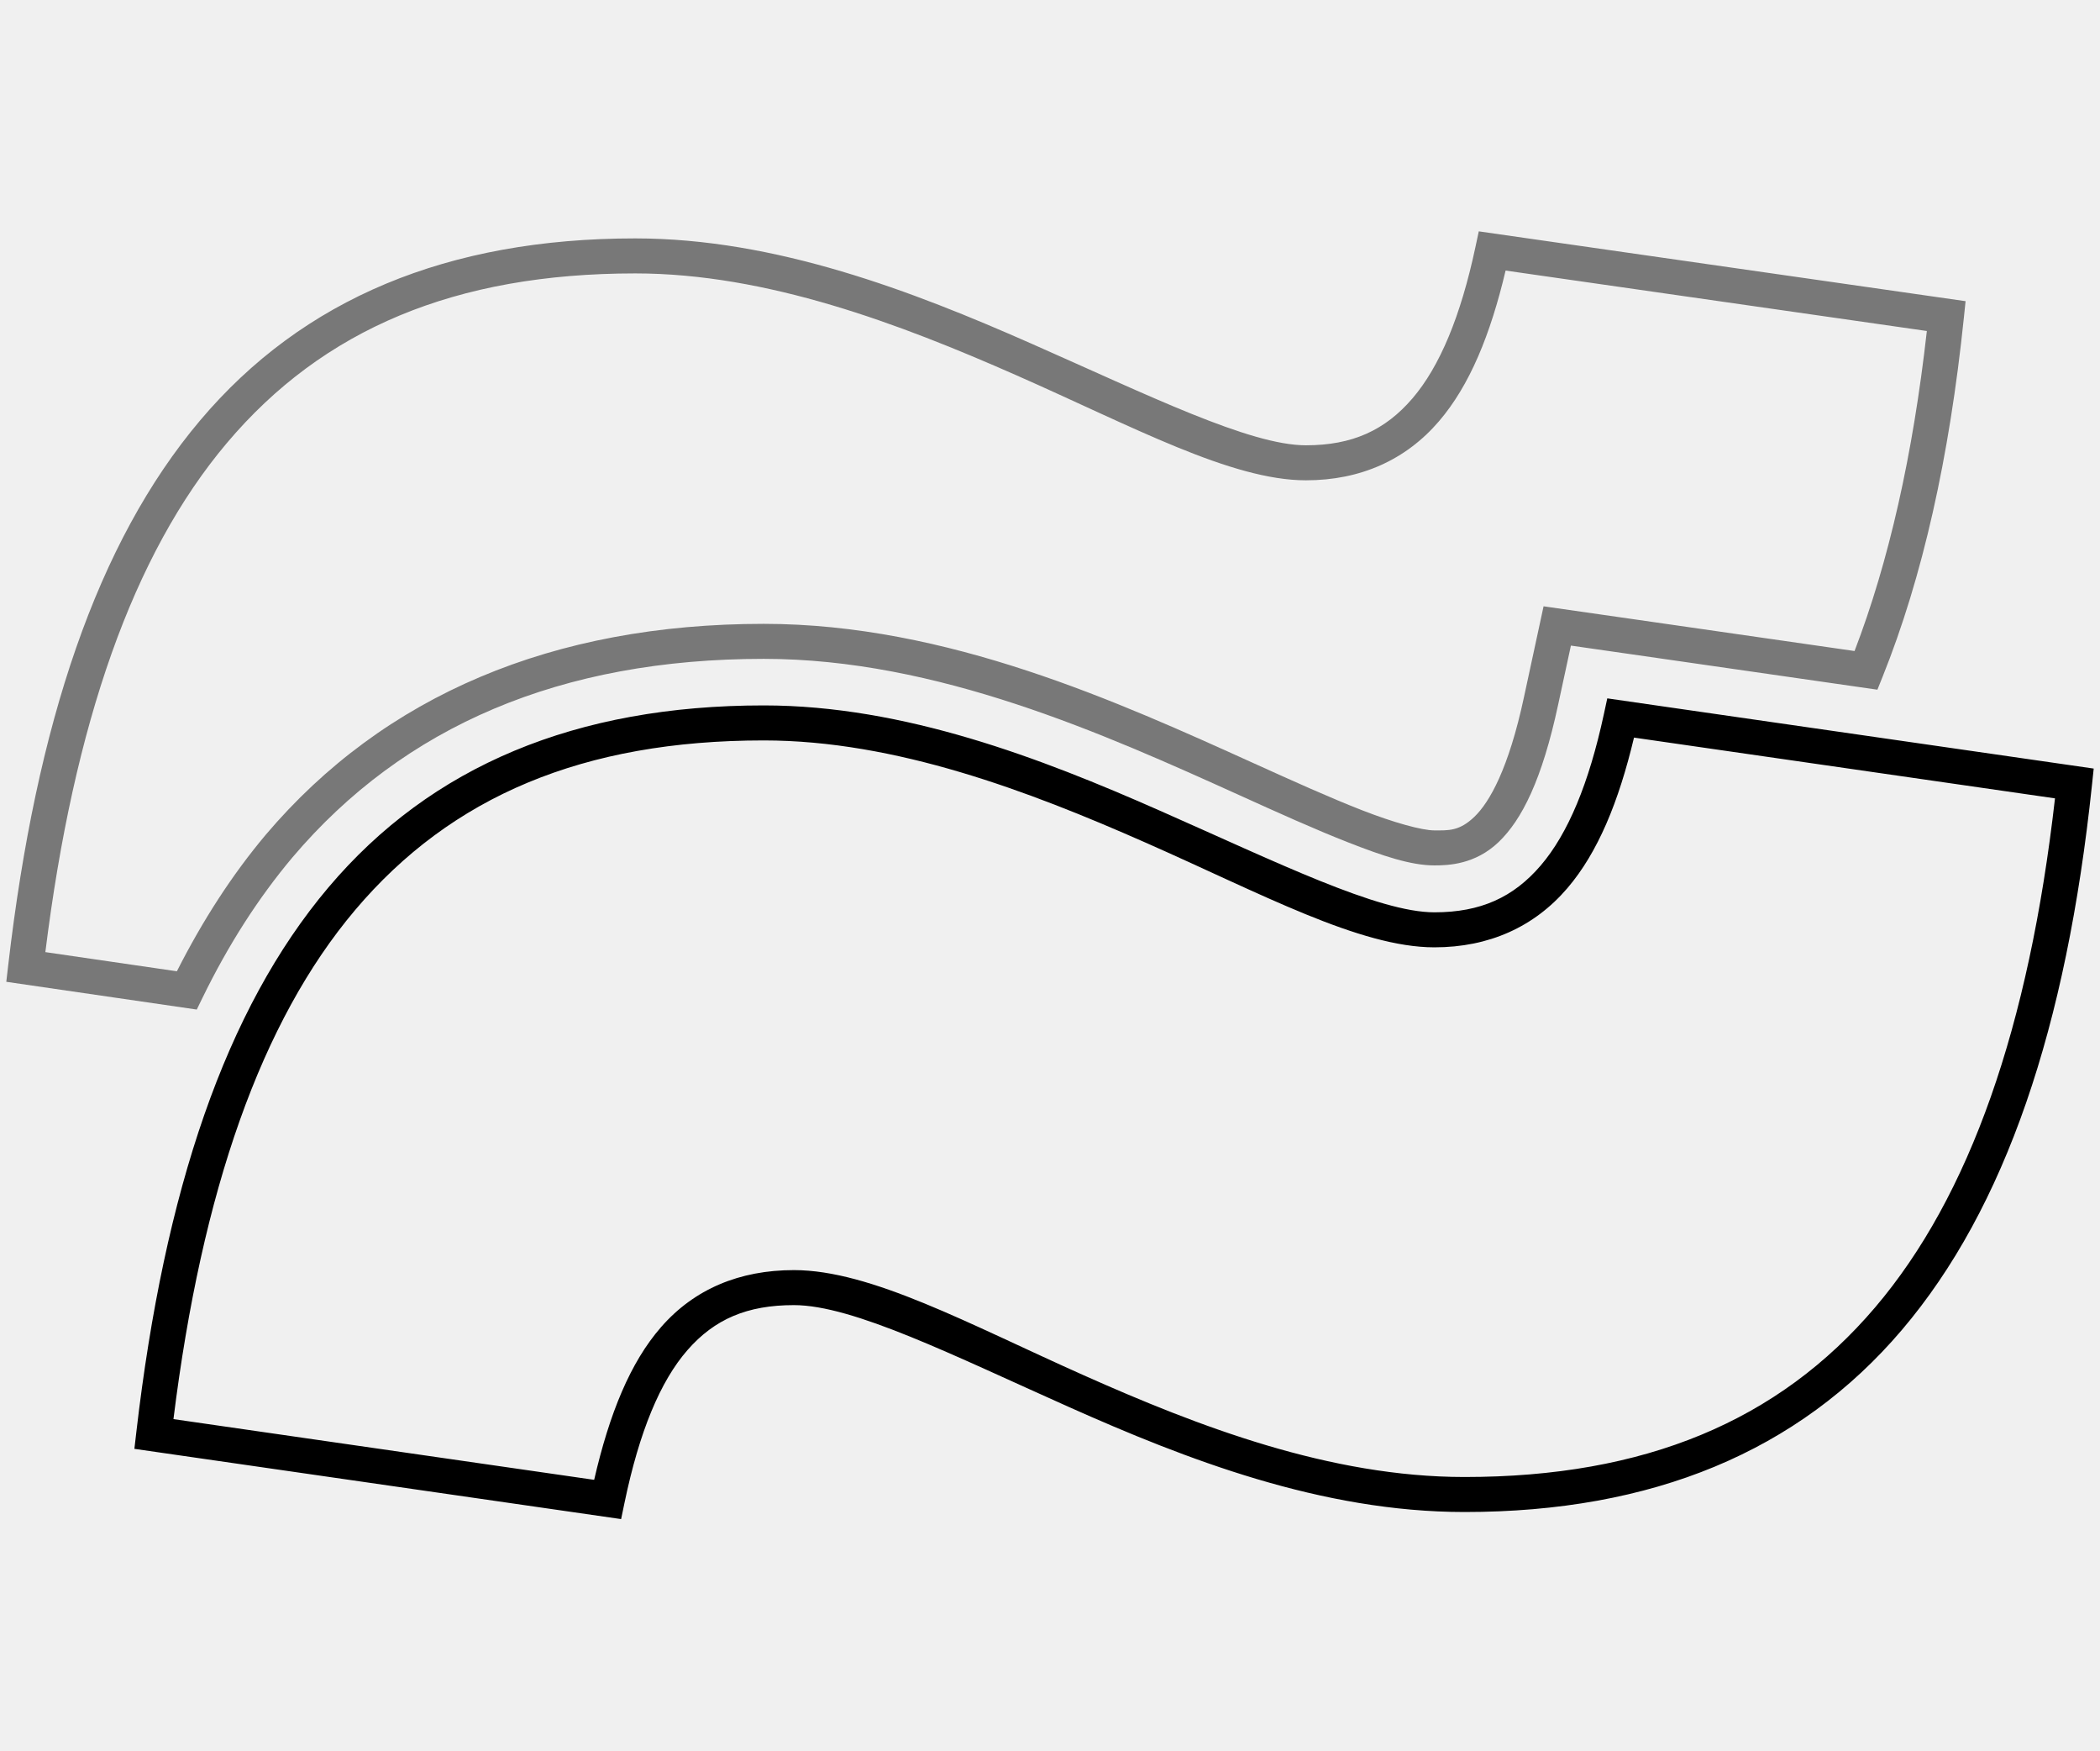
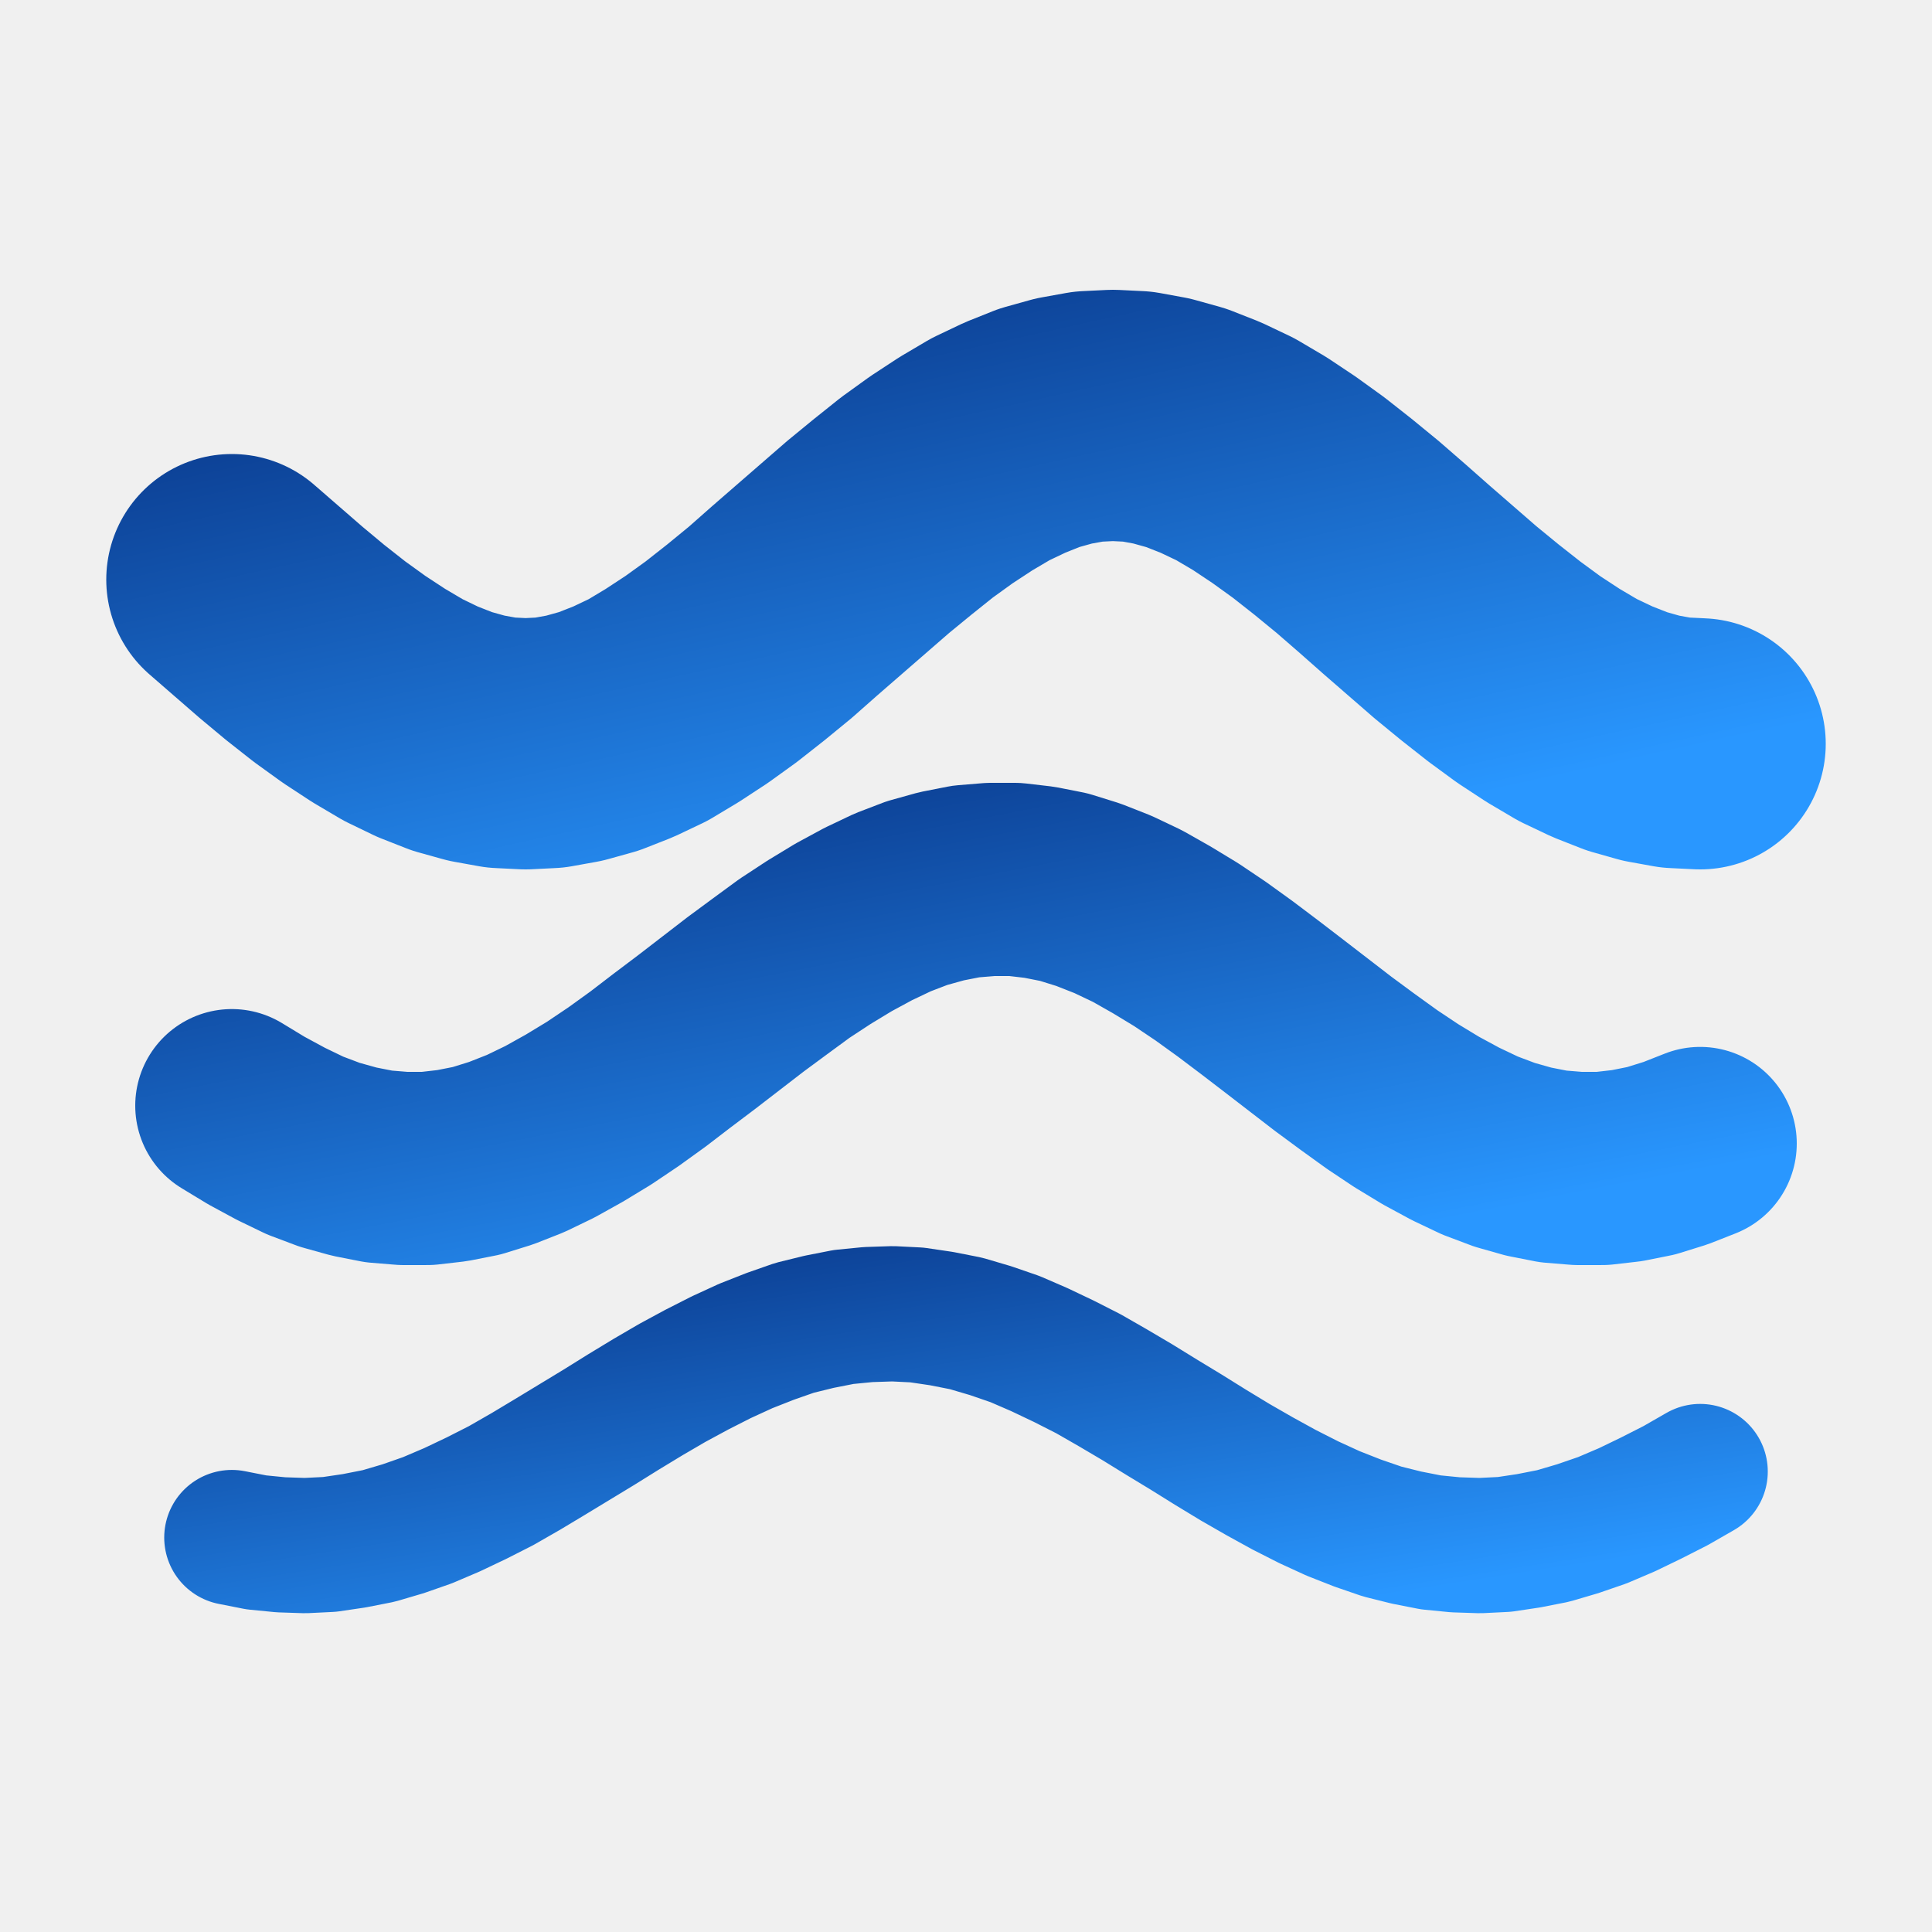
- <svg xmlns="http://www.w3.org/2000/svg" version="1.1" id="Layer_1" x="0px" y="0px" viewBox="0 0 600 500" xml:space="preserve" width="600" height="500">
-   <defs id="defs2">
- 	
- 	
- </defs>
-   <style type="text/css" id="style1">
- 	.st0{fill:url(#SVGID_1_);}
- 	.st1{fill:url(#SVGID_00000123405442604648655120000000636425700907447225_);}
- 	.st2{fill:#FFFFFF;}
- 	.st3{fill:#58C142;}
- 	.st4{fill:url(#SVGID_00000100361222533905006500000012948355425597525920_);}
- 	.st5{fill:url(#SVGID_00000039098984540155201650000005728924474174226367_);}
- 	.st6{fill:url(#SVGID_00000065066116668922763670000009055193333651929737_);}
- 	.st7{fill:url(#SVGID_00000046310373342220590360000000833566212213317053_);}
- 	.st8{fill:url(#SVGID_00000067914870925445215340000010520730682335284873_);}
- 	.st9{fill:url(#SVGID_00000139972009352615321800000011748188400644384138_);}
- 	.st10{fill:url(#SVGID_00000137813723102203423940000002281677718566419372_);}
- 	.st11{fill:url(#SVGID_00000117658585713214366330000001759073570098750902_);}
- 	.st12{fill:url(#SVGID_00000075146307645666362690000001517567647835044244_);}
- 	.st13{fill:url(#SVGID_00000169553343881037582000000012883033354483876241_);}
- </style>
-   <path id="path1" style="opacity:0.5" d="M 422.512 66.084 L 421.535 70.652 C 417.331 90.354 411.356 104.705 403.555 113.803 C 395.753 122.901 386.356 127.197 373.125 127.197 C 357.059 127.197 328.162 112.922 294.492 98.072 C 260.823 83.222 221.691 68.098 181.525 68.098 C 127.924 68.098 86.533 85.316 57.154 120.121 C 27.776 154.926 10.373 206.674 2.359 275.617 L 1.799 280.445 L 56.221 288.371 L 57.82 285.086 C 65.256 269.823 73.832 256.485 83.539 244.93 C 115.473 207.269 160.338 188.197 218.225 188.197 C 267.793 188.197 315.461 209.651 354.363 227.252 C 364.964 232.052 375.791 236.953 385.395 240.703 C 394.998 244.453 403.074 247.197 409.826 247.197 C 413.826 247.197 421.482 246.934 428.158 240.547 C 434.833 234.161 440.606 222.695 445.213 201.152 L 445.215 201.141 L 448.83 184.408 L 465.814 186.846 L 536.4 197.004 L 537.865 193.359 C 549.292 164.893 556.962 130.753 561.098 90.812 L 561.594 86.029 L 422.512 66.084 z M 430.17 77.285 L 550.529 94.547 C 546.541 130.026 539.65 160.477 529.873 185.961 L 467.236 176.947 L 441.021 173.186 L 435.438 199.047 L 435.438 199.053 C 431.044 219.603 425.568 229.185 421.244 233.322 C 416.92 237.46 413.826 237.197 409.826 237.197 C 406.278 237.197 398.253 234.991 389.031 231.391 C 379.81 227.79 369.087 222.942 358.488 218.143 L 358.486 218.143 C 319.589 200.544 270.656 178.197 218.225 178.197 C 158.112 178.197 109.776 198.523 75.91 238.463 L 75.904 238.473 L 75.896 238.48 C 66.335 249.858 57.918 262.878 50.539 277.439 L 12.957 271.965 C 21.093 206.627 37.997 158.322 64.797 126.572 C 92.268 94.027 130.027 78.098 181.525 78.098 C 219.159 78.098 257.127 92.523 290.457 107.223 C 323.787 121.923 351.791 137.197 373.125 137.197 C 388.694 137.197 401.648 131.391 411.146 120.314 C 419.904 110.102 425.839 95.6 430.17 77.285 z " />
-   <path id="path2" d="M 459.223 199.482 L 458.238 204.041 C 453.984 223.749 448.006 238.11 440.215 247.209 C 432.424 256.308 423.057 260.598 409.826 260.598 C 393.76 260.598 364.863 246.322 331.193 231.473 C 297.523 216.623 258.391 201.496 218.225 201.496 C 164.623 201.496 123.21 218.717 93.807 253.521 C 64.403 288.326 46.972 340.073 38.959 409.018 L 38.398 413.852 L 177.463 433.916 L 178.42 429.316 C 182.677 408.862 188.657 394.542 196.406 385.66 C 204.155 376.779 213.508 372.797 226.826 372.797 C 243.744 372.797 272.142 387.062 305.439 401.914 C 338.737 416.766 377.534 431.896 418.426 431.896 C 472.027 431.896 513.796 414.694 543.396 379.887 C 572.997 345.079 590.437 293.295 597.697 224.322 L 598.201 219.535 L 459.223 199.482 z M 466.859 210.689 L 587.141 228.045 C 579.7 293.373 562.782 341.657 535.779 373.41 C 508.105 405.953 469.924 421.896 418.426 421.896 C 380.018 421.896 342.466 407.481 309.514 392.783 C 276.561 378.085 248.808 362.797 226.826 362.797 C 211.344 362.797 198.398 368.165 188.871 379.084 C 180.071 389.17 174.129 403.747 169.76 422.703 L 49.557 405.357 C 57.694 340.025 74.623 291.721 101.445 259.973 C 128.941 227.427 166.726 211.496 218.225 211.496 C 255.859 211.496 293.828 225.921 327.158 240.621 C 360.489 255.321 388.493 270.598 409.826 270.598 C 425.395 270.598 438.327 264.787 447.811 253.711 C 456.555 243.498 462.49 229.001 466.859 210.689 z " />
+ <svg xmlns="http://www.w3.org/2000/svg" width="48" height="48" viewBox="0 0 48 48" fill="none">
+   <defs>
+     <linearGradient id="g" x1="0" y1="0" x2="1" y2="1">
+       <stop offset="0" stop-color="rgb(11, 61, 145)" />
+       <stop offset="1" stop-color="rgb(41, 151, 255)" />
+     </linearGradient>
+   </defs>
+   <path d="M5.76 14.40 L6.37 14.93 L6.98 15.46 L7.58 15.96 L8.19 16.44 L8.80 16.88 L9.41 17.28 L10.02 17.64 L10.62 17.93 L11.23 18.17 L11.84 18.34 L12.45 18.45 L13.06 18.48 L13.66 18.45 L14.27 18.34 L14.88 18.17 L15.49 17.93 L16.10 17.64 L16.70 17.28 L17.31 16.88 L17.92 16.44 L18.53 15.96 L19.14 15.46 L19.74 14.93 L20.35 14.40 L20.96 13.87 L21.57 13.34 L22.18 12.84 L22.78 12.36 L23.39 11.92 L24.00 11.52 L24.61 11.16 L25.22 10.87 L25.82 10.63 L26.43 10.46 L27.04 10.35 L27.65 10.32 L28.26 10.35 L28.86 10.46 L29.47 10.63 L30.08 10.87 L30.69 11.16 L31.30 11.52 L31.90 11.92 L32.51 12.36 L33.12 12.84 L33.73 13.34 L34.34 13.87 L34.94 14.40 L35.55 14.93 L36.16 15.46 L36.77 15.96 L37.38 16.44 L37.98 16.88 L38.59 17.28 L39.20 17.64 L39.81 17.93 L40.42 18.17 L41.02 18.34 L41.63 18.45 L42.24 18.48" fill="none" stroke="url(#g)" stroke-width="6.24" stroke-linecap="round" stroke-linejoin="round" />
+   <path d="M5.76 27.47 L6.37 27.84 L6.98 28.17 L7.58 28.46 L8.19 28.69 L8.80 28.86 L9.41 28.98 L10.02 29.03 L10.62 29.03 L11.23 28.96 L11.84 28.84 L12.45 28.65 L13.06 28.41 L13.66 28.12 L14.27 27.78 L14.88 27.41 L15.49 27.00 L16.10 26.56 L16.70 26.10 L17.31 25.64 L17.92 25.17 L18.53 24.70 L19.14 24.25 L19.74 23.81 L20.35 23.41 L20.96 23.04 L21.57 22.71 L22.18 22.42 L22.78 22.19 L23.39 22.02 L24.00 21.90 L24.61 21.85 L25.22 21.85 L25.82 21.92 L26.43 22.04 L27.04 22.23 L27.65 22.47 L28.26 22.76 L28.86 23.10 L29.47 23.47 L30.08 23.88 L30.69 24.32 L31.30 24.78 L31.90 25.24 L32.51 25.71 L33.12 26.18 L33.73 26.63 L34.34 27.07 L34.94 27.47 L35.55 27.84 L36.16 28.17 L36.77 28.46 L37.38 28.69 L37.98 28.86 L38.59 28.98 L39.20 29.03 L39.81 29.03 L40.42 28.96 L41.02 28.84 L41.63 28.65 L42.24 28.41" fill="none" stroke="url(#g)" stroke-width="4.80" stroke-linecap="round" stroke-linejoin="round" />
+   <path d="M5.76 38.20 L6.37 38.32 L6.98 38.38 L7.58 38.40 L8.19 38.37 L8.80 38.28 L9.41 38.16 L10.02 37.98 L10.62 37.77 L11.23 37.51 L11.84 37.22 L12.45 36.91 L13.06 36.56 L13.66 36.20 L14.27 35.83 L14.88 35.46 L15.49 35.08 L16.10 34.71 L16.70 34.36 L17.31 34.03 L17.92 33.72 L18.53 33.44 L19.14 33.20 L19.74 32.99 L20.35 32.84 L20.96 32.72 L21.57 32.66 L22.18 32.64 L22.78 32.67 L23.39 32.76 L24.00 32.88 L24.61 33.06 L25.22 33.27 L25.82 33.53 L26.43 33.82 L27.04 34.13 L27.65 34.48 L28.26 34.84 L28.86 35.21 L29.47 35.58 L30.08 35.96 L30.69 36.33 L31.30 36.68 L31.90 37.01 L32.51 37.32 L33.12 37.60 L33.73 37.84 L34.34 38.05 L34.94 38.20 L35.55 38.32 L36.16 38.38 L36.77 38.40 L37.38 38.37 L37.98 38.28 L38.59 38.16 L39.20 37.98 L39.81 37.77 L40.42 37.51 L41.02 37.22 L41.63 36.91 L42.24 36.56" fill="none" stroke="url(#g)" stroke-width="3.36" stroke-linecap="round" stroke-linejoin="round" />
</svg>
